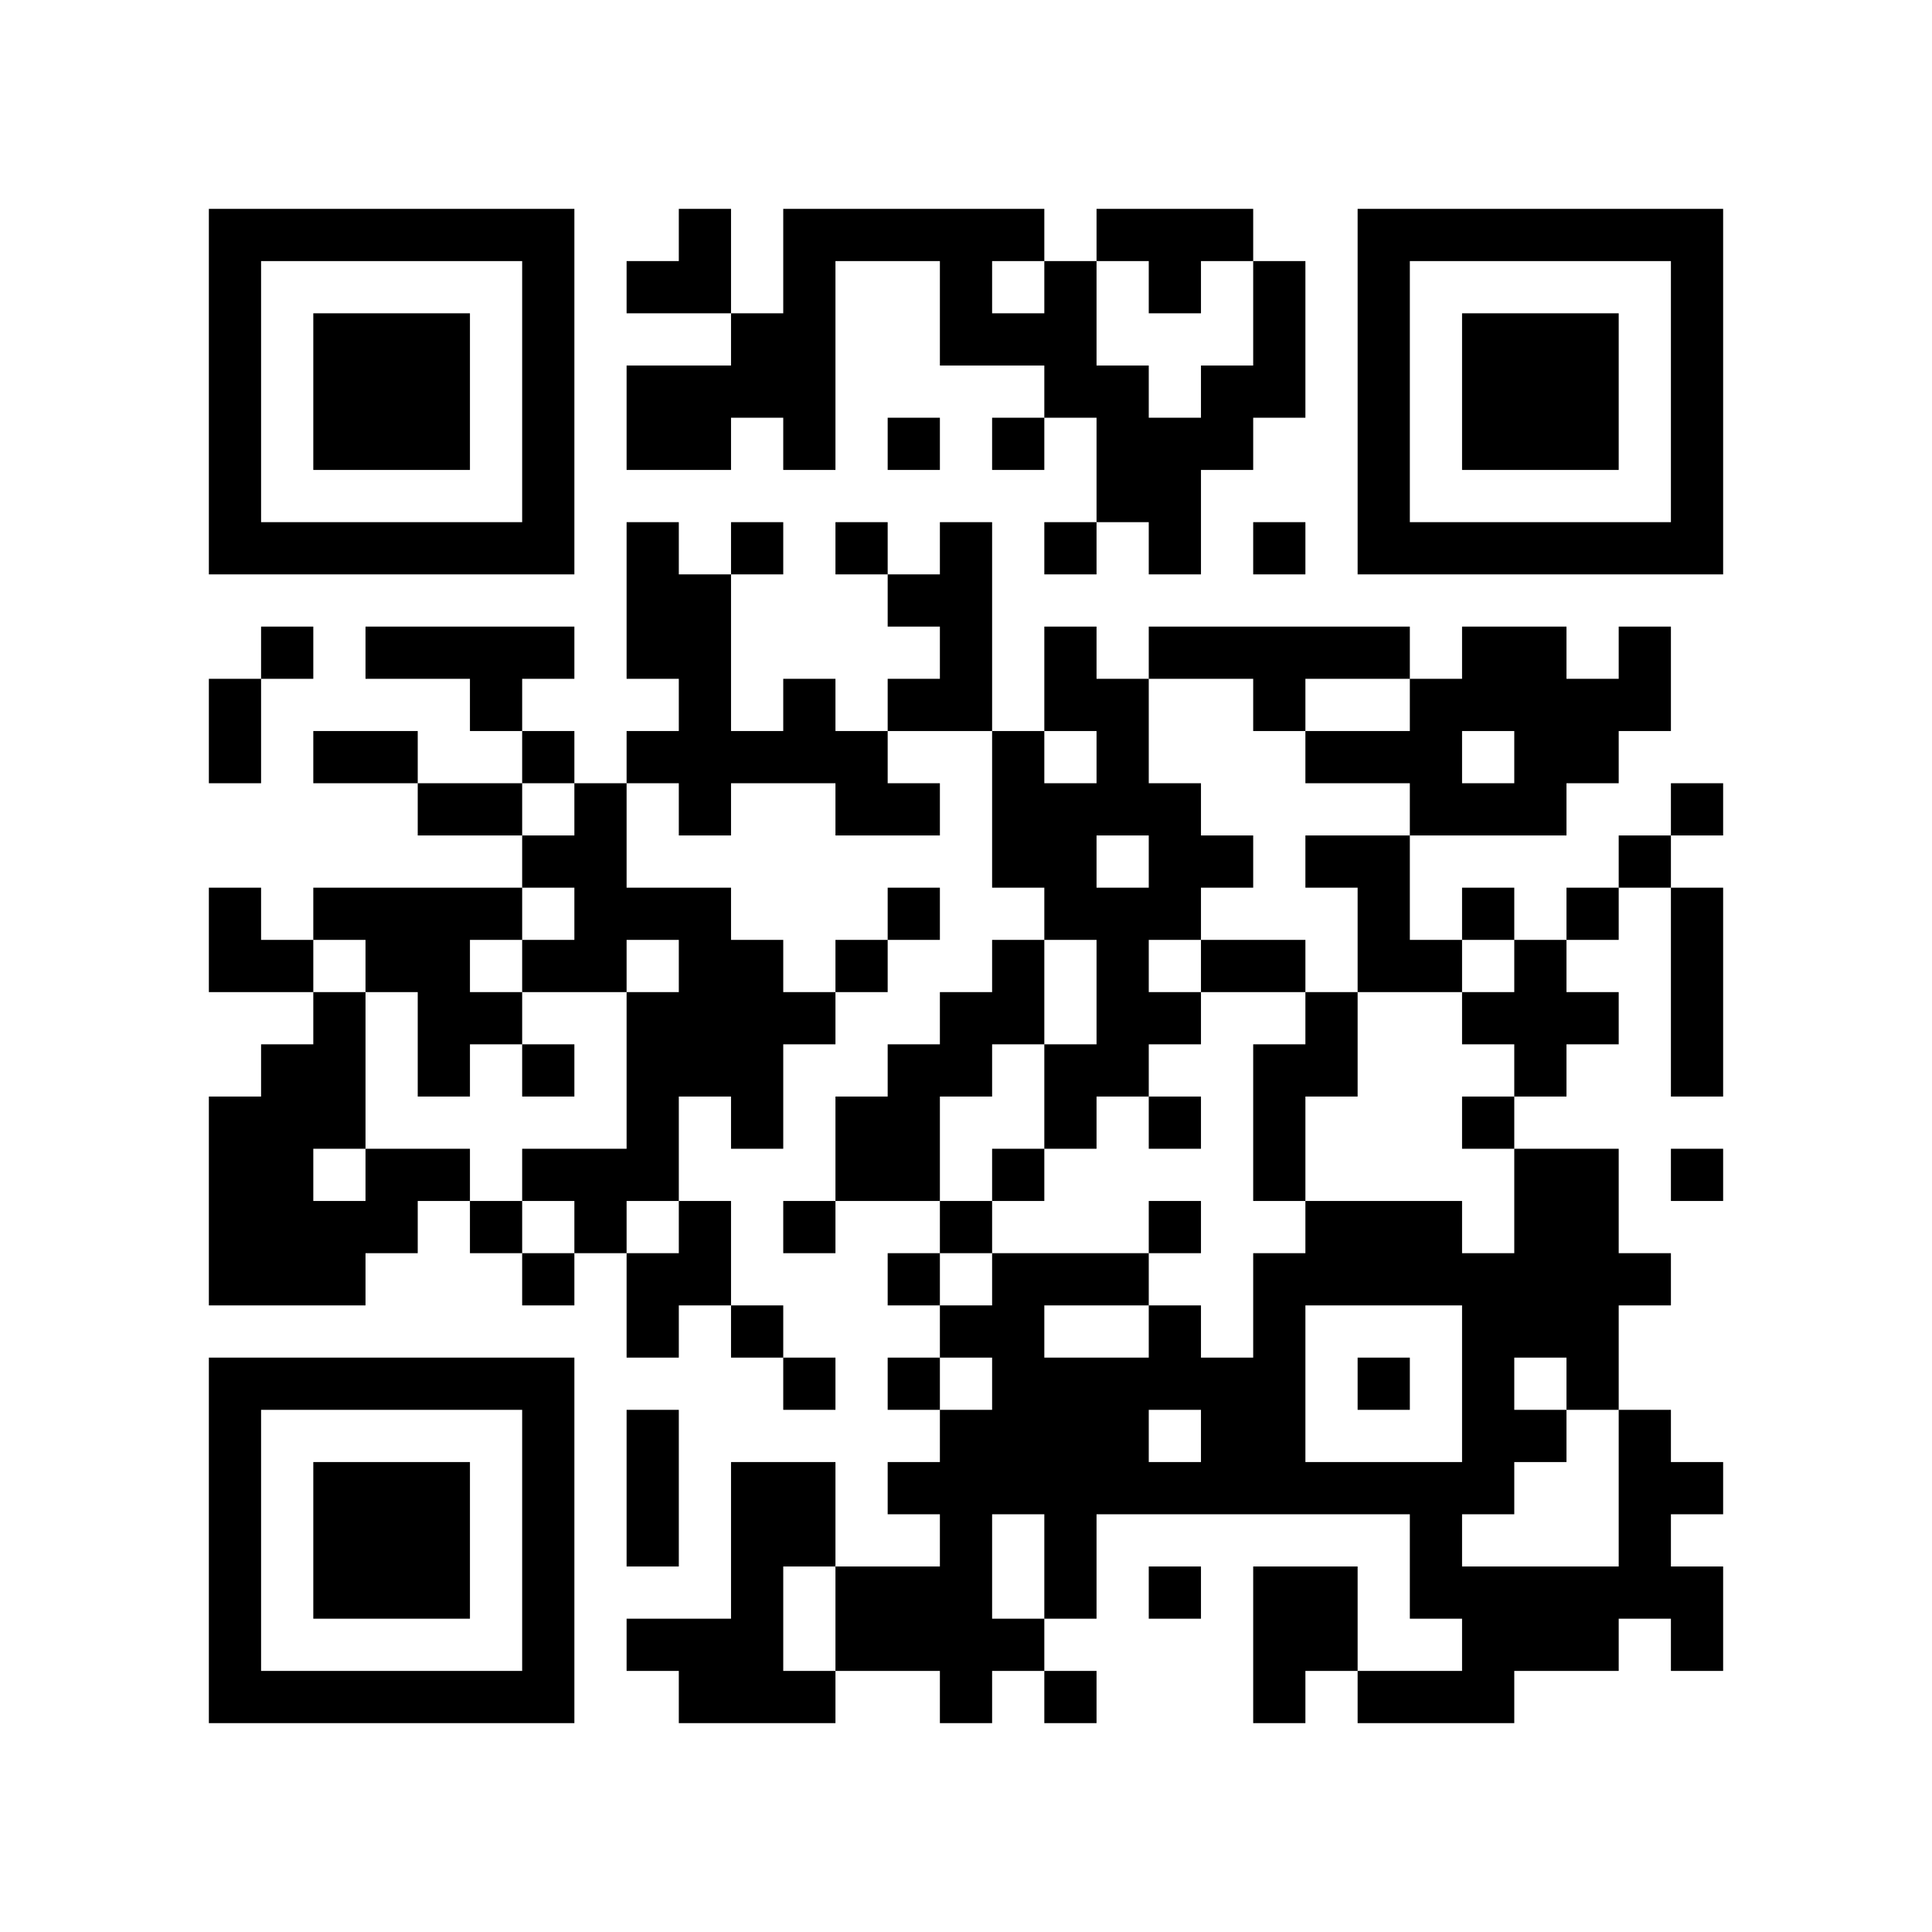
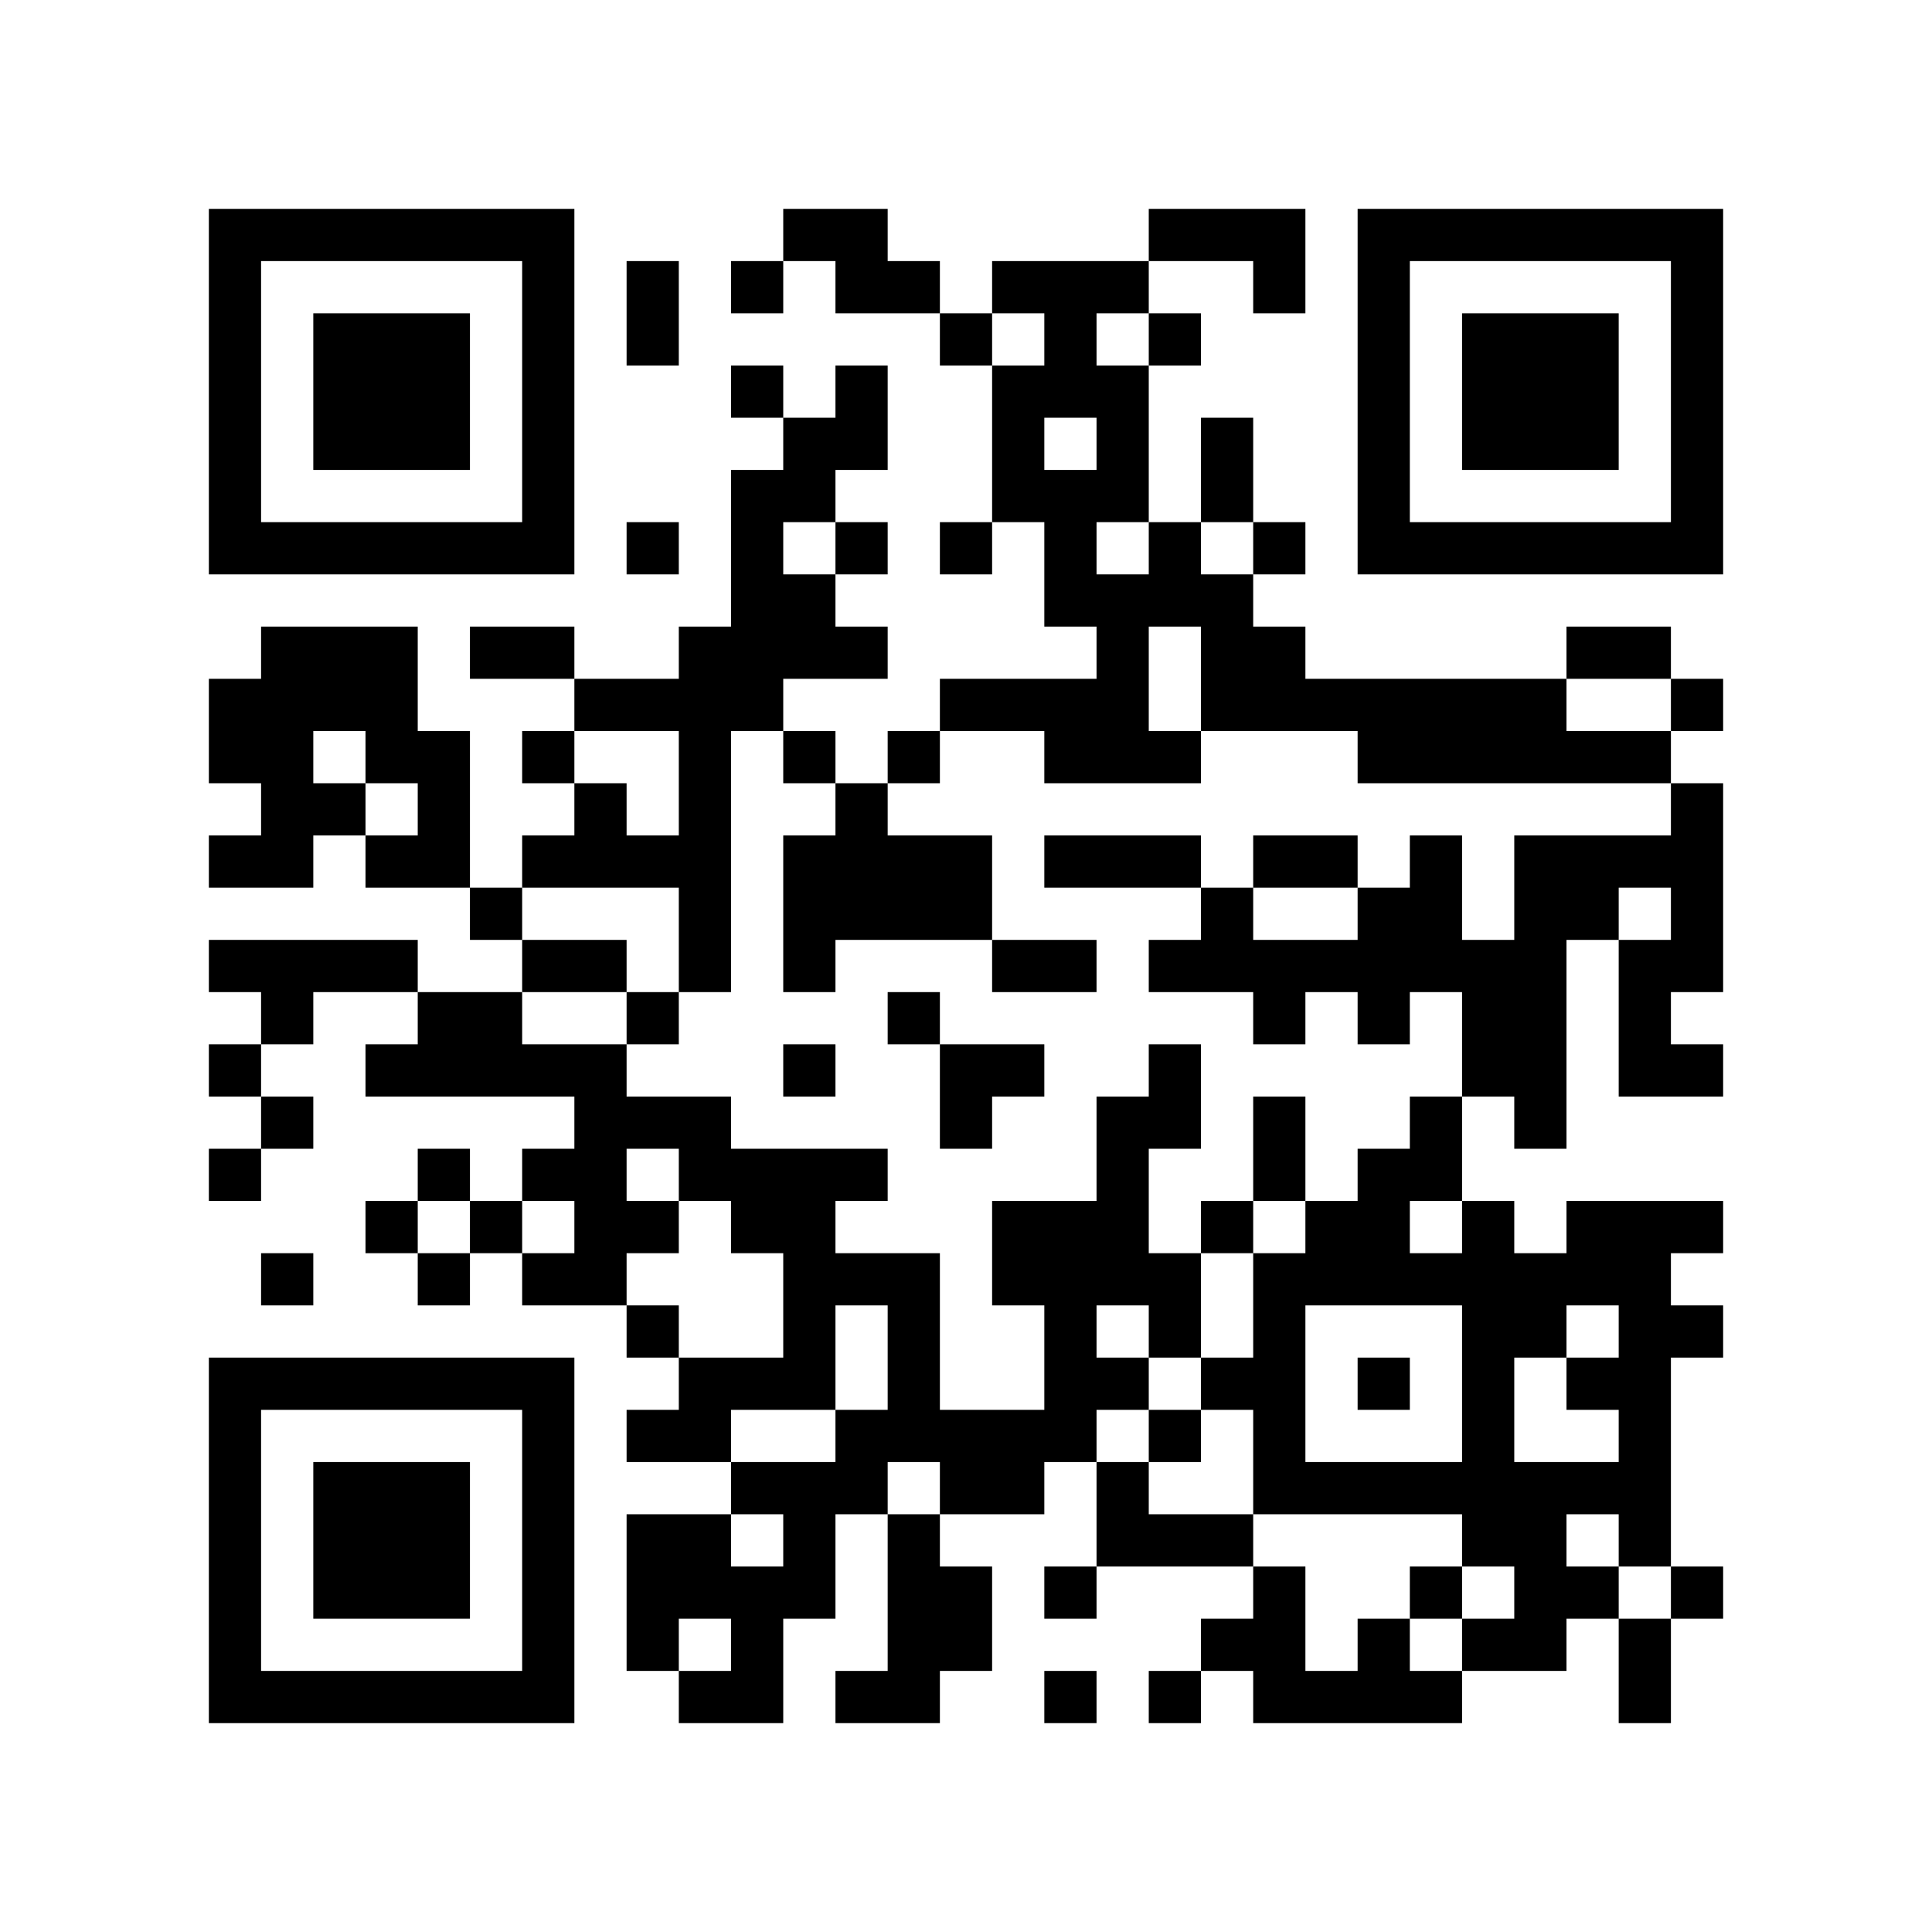
<svg xmlns="http://www.w3.org/2000/svg" width="74mm" height="74mm" version="1.1" viewBox="0 0 74 74">
-   <path d="M8,8H10V10H8zM10,8H12V10H10zM12,8H14V10H12zM14,8H16V10H14zM16,8H18V10H16zM18,8H20V10H18zM20,8H22V10H20zM26,8H28V10H26zM30,8H32V10H30zM32,8H34V10H32zM34,8H36V10H34zM36,8H38V10H36zM38,8H40V10H38zM42,8H44V10H42zM44,8H46V10H44zM46,8H48V10H46zM52,8H54V10H52zM54,8H56V10H54zM56,8H58V10H56zM58,8H60V10H58zM60,8H62V10H60zM62,8H64V10H62zM64,8H66V10H64zM8,10H10V12H8zM20,10H22V12H20zM24,10H26V12H24zM26,10H28V12H26zM30,10H32V12H30zM36,10H38V12H36zM40,10H42V12H40zM44,10H46V12H44zM48,10H50V12H48zM52,10H54V12H52zM64,10H66V12H64zM8,12H10V14H8zM12,12H14V14H12zM14,12H16V14H14zM16,12H18V14H16zM20,12H22V14H20zM28,12H30V14H28zM30,12H32V14H30zM36,12H38V14H36zM38,12H40V14H38zM40,12H42V14H40zM48,12H50V14H48zM52,12H54V14H52zM56,12H58V14H56zM58,12H60V14H58zM60,12H62V14H60zM64,12H66V14H64zM8,14H10V16H8zM12,14H14V16H12zM14,14H16V16H14zM16,14H18V16H16zM20,14H22V16H20zM24,14H26V16H24zM26,14H28V16H26zM28,14H30V16H28zM30,14H32V16H30zM40,14H42V16H40zM42,14H44V16H42zM46,14H48V16H46zM48,14H50V16H48zM52,14H54V16H52zM56,14H58V16H56zM58,14H60V16H58zM60,14H62V16H60zM64,14H66V16H64zM8,16H10V18H8zM12,16H14V18H12zM14,16H16V18H14zM16,16H18V18H16zM20,16H22V18H20zM24,16H26V18H24zM26,16H28V18H26zM30,16H32V18H30zM34,16H36V18H34zM38,16H40V18H38zM42,16H44V18H42zM44,16H46V18H44zM46,16H48V18H46zM52,16H54V18H52zM56,16H58V18H56zM58,16H60V18H58zM60,16H62V18H60zM64,16H66V18H64zM8,18H10V20H8zM20,18H22V20H20zM42,18H44V20H42zM44,18H46V20H44zM52,18H54V20H52zM64,18H66V20H64zM8,20H10V22H8zM10,20H12V22H10zM12,20H14V22H12zM14,20H16V22H14zM16,20H18V22H16zM18,20H20V22H18zM20,20H22V22H20zM24,20H26V22H24zM28,20H30V22H28zM32,20H34V22H32zM36,20H38V22H36zM40,20H42V22H40zM44,20H46V22H44zM48,20H50V22H48zM52,20H54V22H52zM54,20H56V22H54zM56,20H58V22H56zM58,20H60V22H58zM60,20H62V22H60zM62,20H64V22H62zM64,20H66V22H64zM24,22H26V24H24zM26,22H28V24H26zM34,22H36V24H34zM36,22H38V24H36zM10,24H12V26H10zM14,24H16V26H14zM16,24H18V26H16zM18,24H20V26H18zM20,24H22V26H20zM24,24H26V26H24zM26,24H28V26H26zM36,24H38V26H36zM40,24H42V26H40zM44,24H46V26H44zM46,24H48V26H46zM48,24H50V26H48zM50,24H52V26H50zM52,24H54V26H52zM56,24H58V26H56zM58,24H60V26H58zM62,24H64V26H62zM8,26H10V28H8zM18,26H20V28H18zM26,26H28V28H26zM30,26H32V28H30zM34,26H36V28H34zM36,26H38V28H36zM40,26H42V28H40zM42,26H44V28H42zM48,26H50V28H48zM54,26H56V28H54zM56,26H58V28H56zM58,26H60V28H58zM60,26H62V28H60zM62,26H64V28H62zM8,28H10V30H8zM12,28H14V30H12zM14,28H16V30H14zM20,28H22V30H20zM24,28H26V30H24zM26,28H28V30H26zM28,28H30V30H28zM30,28H32V30H30zM32,28H34V30H32zM38,28H40V30H38zM42,28H44V30H42zM50,28H52V30H50zM52,28H54V30H52zM54,28H56V30H54zM58,28H60V30H58zM60,28H62V30H60zM16,30H18V32H16zM18,30H20V32H18zM22,30H24V32H22zM26,30H28V32H26zM32,30H34V32H32zM34,30H36V32H34zM38,30H40V32H38zM40,30H42V32H40zM42,30H44V32H42zM44,30H46V32H44zM54,30H56V32H54zM56,30H58V32H56zM58,30H60V32H58zM64,30H66V32H64zM20,32H22V34H20zM22,32H24V34H22zM38,32H40V34H38zM40,32H42V34H40zM44,32H46V34H44zM46,32H48V34H46zM50,32H52V34H50zM52,32H54V34H52zM62,32H64V34H62zM8,34H10V36H8zM12,34H14V36H12zM14,34H16V36H14zM16,34H18V36H16zM18,34H20V36H18zM22,34H24V36H22zM24,34H26V36H24zM26,34H28V36H26zM34,34H36V36H34zM40,34H42V36H40zM42,34H44V36H42zM44,34H46V36H44zM52,34H54V36H52zM56,34H58V36H56zM60,34H62V36H60zM64,34H66V36H64zM8,36H10V38H8zM10,36H12V38H10zM14,36H16V38H14zM16,36H18V38H16zM20,36H22V38H20zM22,36H24V38H22zM26,36H28V38H26zM28,36H30V38H28zM32,36H34V38H32zM38,36H40V38H38zM42,36H44V38H42zM46,36H48V38H46zM48,36H50V38H48zM52,36H54V38H52zM54,36H56V38H54zM58,36H60V38H58zM64,36H66V38H64zM12,38H14V40H12zM16,38H18V40H16zM18,38H20V40H18zM24,38H26V40H24zM26,38H28V40H26zM28,38H30V40H28zM30,38H32V40H30zM36,38H38V40H36zM38,38H40V40H38zM42,38H44V40H42zM44,38H46V40H44zM50,38H52V40H50zM56,38H58V40H56zM58,38H60V40H58zM60,38H62V40H60zM64,38H66V40H64zM10,40H12V42H10zM12,40H14V42H12zM16,40H18V42H16zM20,40H22V42H20zM24,40H26V42H24zM26,40H28V42H26zM28,40H30V42H28zM34,40H36V42H34zM36,40H38V42H36zM40,40H42V42H40zM42,40H44V42H42zM48,40H50V42H48zM50,40H52V42H50zM58,40H60V42H58zM64,40H66V42H64zM8,42H10V44H8zM10,42H12V44H10zM12,42H14V44H12zM24,42H26V44H24zM28,42H30V44H28zM32,42H34V44H32zM34,42H36V44H34zM40,42H42V44H40zM44,42H46V44H44zM48,42H50V44H48zM56,42H58V44H56zM8,44H10V46H8zM10,44H12V46H10zM14,44H16V46H14zM16,44H18V46H16zM20,44H22V46H20zM22,44H24V46H22zM24,44H26V46H24zM32,44H34V46H32zM34,44H36V46H34zM38,44H40V46H38zM48,44H50V46H48zM58,44H60V46H58zM60,44H62V46H60zM64,44H66V46H64zM8,46H10V48H8zM10,46H12V48H10zM12,46H14V48H12zM14,46H16V48H14zM18,46H20V48H18zM22,46H24V48H22zM26,46H28V48H26zM30,46H32V48H30zM36,46H38V48H36zM44,46H46V48H44zM50,46H52V48H50zM52,46H54V48H52zM54,46H56V48H54zM58,46H60V48H58zM60,46H62V48H60zM8,48H10V50H8zM10,48H12V50H10zM12,48H14V50H12zM20,48H22V50H20zM24,48H26V50H24zM26,48H28V50H26zM34,48H36V50H34zM38,48H40V50H38zM40,48H42V50H40zM42,48H44V50H42zM48,48H50V50H48zM50,48H52V50H50zM52,48H54V50H52zM54,48H56V50H54zM56,48H58V50H56zM58,48H60V50H58zM60,48H62V50H60zM62,48H64V50H62zM24,50H26V52H24zM28,50H30V52H28zM36,50H38V52H36zM38,50H40V52H38zM44,50H46V52H44zM48,50H50V52H48zM56,50H58V52H56zM58,50H60V52H58zM60,50H62V52H60zM8,52H10V54H8zM10,52H12V54H10zM12,52H14V54H12zM14,52H16V54H14zM16,52H18V54H16zM18,52H20V54H18zM20,52H22V54H20zM30,52H32V54H30zM34,52H36V54H34zM38,52H40V54H38zM40,52H42V54H40zM42,52H44V54H42zM44,52H46V54H44zM46,52H48V54H46zM48,52H50V54H48zM52,52H54V54H52zM56,52H58V54H56zM60,52H62V54H60zM8,54H10V56H8zM20,54H22V56H20zM24,54H26V56H24zM36,54H38V56H36zM38,54H40V56H38zM40,54H42V56H40zM42,54H44V56H42zM46,54H48V56H46zM48,54H50V56H48zM56,54H58V56H56zM58,54H60V56H58zM62,54H64V56H62zM8,56H10V58H8zM12,56H14V58H12zM14,56H16V58H14zM16,56H18V58H16zM20,56H22V58H20zM24,56H26V58H24zM28,56H30V58H28zM30,56H32V58H30zM34,56H36V58H34zM36,56H38V58H36zM38,56H40V58H38zM40,56H42V58H40zM42,56H44V58H42zM44,56H46V58H44zM46,56H48V58H46zM48,56H50V58H48zM50,56H52V58H50zM52,56H54V58H52zM54,56H56V58H54zM56,56H58V58H56zM62,56H64V58H62zM64,56H66V58H64zM8,58H10V60H8zM12,58H14V60H12zM14,58H16V60H14zM16,58H18V60H16zM20,58H22V60H20zM24,58H26V60H24zM28,58H30V60H28zM30,58H32V60H30zM36,58H38V60H36zM40,58H42V60H40zM54,58H56V60H54zM62,58H64V60H62zM8,60H10V62H8zM12,60H14V62H12zM14,60H16V62H14zM16,60H18V62H16zM20,60H22V62H20zM28,60H30V62H28zM32,60H34V62H32zM34,60H36V62H34zM36,60H38V62H36zM40,60H42V62H40zM44,60H46V62H44zM48,60H50V62H48zM50,60H52V62H50zM54,60H56V62H54zM56,60H58V62H56zM58,60H60V62H58zM60,60H62V62H60zM62,60H64V62H62zM64,60H66V62H64zM8,62H10V64H8zM20,62H22V64H20zM24,62H26V64H24zM26,62H28V64H26zM28,62H30V64H28zM32,62H34V64H32zM34,62H36V64H34zM36,62H38V64H36zM38,62H40V64H38zM48,62H50V64H48zM50,62H52V64H50zM56,62H58V64H56zM58,62H60V64H58zM60,62H62V64H60zM64,62H66V64H64zM8,64H10V66H8zM10,64H12V66H10zM12,64H14V66H12zM14,64H16V66H14zM16,64H18V66H16zM18,64H20V66H18zM20,64H22V66H20zM26,64H28V66H26zM28,64H30V66H28zM30,64H32V66H30zM36,64H38V66H36zM40,64H42V66H40zM48,64H50V66H48zM52,64H54V66H52zM54,64H56V66H54zM56,64H58V66H56z" id="qr-path" fill="#000000" fill-opacity="1" fill-rule="nonzero" stroke="none" />
+   <path d="M8,8H10V10H8zM10,8H12V10H10zM12,8H14V10H12zM14,8H16V10H14zM16,8H18V10H16zM18,8H20V10H18zM20,8H22V10H20zM30,8H32V10H30zM32,8H34V10H32zM44,8H46V10H44zM46,8H48V10H46zM48,8H50V10H48zM52,8H54V10H52zM54,8H56V10H54zM56,8H58V10H56zM58,8H60V10H58zM60,8H62V10H60zM62,8H64V10H62zM64,8H66V10H64zM8,10H10V12H8zM20,10H22V12H20zM24,10H26V12H24zM28,10H30V12H28zM32,10H34V12H32zM34,10H36V12H34zM38,10H40V12H38zM40,10H42V12H40zM42,10H44V12H42zM48,10H50V12H48zM52,10H54V12H52zM64,10H66V12H64zM8,12H10V14H8zM12,12H14V14H12zM14,12H16V14H14zM16,12H18V14H16zM20,12H22V14H20zM24,12H26V14H24zM36,12H38V14H36zM40,12H42V14H40zM44,12H46V14H44zM52,12H54V14H52zM56,12H58V14H56zM58,12H60V14H58zM60,12H62V14H60zM64,12H66V14H64zM8,14H10V16H8zM12,14H14V16H12zM14,14H16V16H14zM16,14H18V16H16zM20,14H22V16H20zM28,14H30V16H28zM32,14H34V16H32zM38,14H40V16H38zM40,14H42V16H40zM42,14H44V16H42zM52,14H54V16H52zM56,14H58V16H56zM58,14H60V16H58zM60,14H62V16H60zM64,14H66V16H64zM8,16H10V18H8zM12,16H14V18H12zM14,16H16V18H14zM16,16H18V18H16zM20,16H22V18H20zM30,16H32V18H30zM32,16H34V18H32zM38,16H40V18H38zM42,16H44V18H42zM46,16H48V18H46zM52,16H54V18H52zM56,16H58V18H56zM58,16H60V18H58zM60,16H62V18H60zM64,16H66V18H64zM8,18H10V20H8zM20,18H22V20H20zM28,18H30V20H28zM30,18H32V20H30zM38,18H40V20H38zM40,18H42V20H40zM42,18H44V20H42zM46,18H48V20H46zM52,18H54V20H52zM64,18H66V20H64zM8,20H10V22H8zM10,20H12V22H10zM12,20H14V22H12zM14,20H16V22H14zM16,20H18V22H16zM18,20H20V22H18zM20,20H22V22H20zM24,20H26V22H24zM28,20H30V22H28zM32,20H34V22H32zM36,20H38V22H36zM40,20H42V22H40zM44,20H46V22H44zM48,20H50V22H48zM52,20H54V22H52zM54,20H56V22H54zM56,20H58V22H56zM58,20H60V22H58zM60,20H62V22H60zM62,20H64V22H62zM64,20H66V22H64zM28,22H30V24H28zM30,22H32V24H30zM40,22H42V24H40zM42,22H44V24H42zM44,22H46V24H44zM46,22H48V24H46zM10,24H12V26H10zM12,24H14V26H12zM14,24H16V26H14zM18,24H20V26H18zM20,24H22V26H20zM26,24H28V26H26zM28,24H30V26H28zM30,24H32V26H30zM32,24H34V26H32zM42,24H44V26H42zM46,24H48V26H46zM48,24H50V26H48zM60,24H62V26H60zM62,24H64V26H62zM8,26H10V28H8zM10,26H12V28H10zM12,26H14V28H12zM14,26H16V28H14zM22,26H24V28H22zM24,26H26V28H24zM26,26H28V28H26zM28,26H30V28H28zM36,26H38V28H36zM38,26H40V28H38zM40,26H42V28H40zM42,26H44V28H42zM46,26H48V28H46zM48,26H50V28H48zM50,26H52V28H50zM52,26H54V28H52zM54,26H56V28H54zM56,26H58V28H56zM58,26H60V28H58zM64,26H66V28H64zM8,28H10V30H8zM10,28H12V30H10zM14,28H16V30H14zM16,28H18V30H16zM20,28H22V30H20zM26,28H28V30H26zM30,28H32V30H30zM34,28H36V30H34zM40,28H42V30H40zM42,28H44V30H42zM44,28H46V30H44zM52,28H54V30H52zM54,28H56V30H54zM56,28H58V30H56zM58,28H60V30H58zM60,28H62V30H60zM62,28H64V30H62zM10,30H12V32H10zM12,30H14V32H12zM16,30H18V32H16zM22,30H24V32H22zM26,30H28V32H26zM32,30H34V32H32zM64,30H66V32H64zM8,32H10V34H8zM10,32H12V34H10zM14,32H16V34H14zM16,32H18V34H16zM20,32H22V34H20zM22,32H24V34H22zM24,32H26V34H24zM26,32H28V34H26zM30,32H32V34H30zM32,32H34V34H32zM34,32H36V34H34zM36,32H38V34H36zM40,32H42V34H40zM42,32H44V34H42zM44,32H46V34H44zM48,32H50V34H48zM50,32H52V34H50zM54,32H56V34H54zM58,32H60V34H58zM60,32H62V34H60zM62,32H64V34H62zM64,32H66V34H64zM18,34H20V36H18zM26,34H28V36H26zM30,34H32V36H30zM32,34H34V36H32zM34,34H36V36H34zM36,34H38V36H36zM46,34H48V36H46zM52,34H54V36H52zM54,34H56V36H54zM58,34H60V36H58zM60,34H62V36H60zM64,34H66V36H64zM8,36H10V38H8zM10,36H12V38H10zM12,36H14V38H12zM14,36H16V38H14zM20,36H22V38H20zM22,36H24V38H22zM26,36H28V38H26zM30,36H32V38H30zM38,36H40V38H38zM40,36H42V38H40zM44,36H46V38H44zM46,36H48V38H46zM48,36H50V38H48zM50,36H52V38H50zM52,36H54V38H52zM54,36H56V38H54zM56,36H58V38H56zM58,36H60V38H58zM62,36H64V38H62zM64,36H66V38H64zM10,38H12V40H10zM16,38H18V40H16zM18,38H20V40H18zM24,38H26V40H24zM34,38H36V40H34zM48,38H50V40H48zM52,38H54V40H52zM56,38H58V40H56zM58,38H60V40H58zM62,38H64V40H62zM8,40H10V42H8zM14,40H16V42H14zM16,40H18V42H16zM18,40H20V42H18zM20,40H22V42H20zM22,40H24V42H22zM30,40H32V42H30zM36,40H38V42H36zM38,40H40V42H38zM44,40H46V42H44zM56,40H58V42H56zM58,40H60V42H58zM62,40H64V42H62zM64,40H66V42H64zM10,42H12V44H10zM22,42H24V44H22zM24,42H26V44H24zM26,42H28V44H26zM36,42H38V44H36zM42,42H44V44H42zM44,42H46V44H44zM48,42H50V44H48zM54,42H56V44H54zM58,42H60V44H58zM8,44H10V46H8zM16,44H18V46H16zM20,44H22V46H20zM22,44H24V46H22zM26,44H28V46H26zM28,44H30V46H28zM30,44H32V46H30zM32,44H34V46H32zM42,44H44V46H42zM48,44H50V46H48zM52,44H54V46H52zM54,44H56V46H54zM14,46H16V48H14zM18,46H20V48H18zM22,46H24V48H22zM24,46H26V48H24zM28,46H30V48H28zM30,46H32V48H30zM38,46H40V48H38zM40,46H42V48H40zM42,46H44V48H42zM46,46H48V48H46zM50,46H52V48H50zM52,46H54V48H52zM56,46H58V48H56zM60,46H62V48H60zM62,46H64V48H62zM64,46H66V48H64zM10,48H12V50H10zM16,48H18V50H16zM20,48H22V50H20zM22,48H24V50H22zM30,48H32V50H30zM32,48H34V50H32zM34,48H36V50H34zM38,48H40V50H38zM40,48H42V50H40zM42,48H44V50H42zM44,48H46V50H44zM48,48H50V50H48zM50,48H52V50H50zM52,48H54V50H52zM54,48H56V50H54zM56,48H58V50H56zM58,48H60V50H58zM60,48H62V50H60zM62,48H64V50H62zM24,50H26V52H24zM30,50H32V52H30zM34,50H36V52H34zM40,50H42V52H40zM44,50H46V52H44zM48,50H50V52H48zM56,50H58V52H56zM58,50H60V52H58zM62,50H64V52H62zM64,50H66V52H64zM8,52H10V54H8zM10,52H12V54H10zM12,52H14V54H12zM14,52H16V54H14zM16,52H18V54H16zM18,52H20V54H18zM20,52H22V54H20zM26,52H28V54H26zM28,52H30V54H28zM30,52H32V54H30zM34,52H36V54H34zM40,52H42V54H40zM42,52H44V54H42zM46,52H48V54H46zM48,52H50V54H48zM52,52H54V54H52zM56,52H58V54H56zM60,52H62V54H60zM62,52H64V54H62zM8,54H10V56H8zM20,54H22V56H20zM24,54H26V56H24zM26,54H28V56H26zM32,54H34V56H32zM34,54H36V56H34zM36,54H38V56H36zM38,54H40V56H38zM40,54H42V56H40zM44,54H46V56H44zM48,54H50V56H48zM56,54H58V56H56zM62,54H64V56H62zM8,56H10V58H8zM12,56H14V58H12zM14,56H16V58H14zM16,56H18V58H16zM20,56H22V58H20zM28,56H30V58H28zM30,56H32V58H30zM32,56H34V58H32zM36,56H38V58H36zM38,56H40V58H38zM42,56H44V58H42zM48,56H50V58H48zM50,56H52V58H50zM52,56H54V58H52zM54,56H56V58H54zM56,56H58V58H56zM58,56H60V58H58zM60,56H62V58H60zM62,56H64V58H62zM8,58H10V60H8zM12,58H14V60H12zM14,58H16V60H14zM16,58H18V60H16zM20,58H22V60H20zM24,58H26V60H24zM26,58H28V60H26zM30,58H32V60H30zM34,58H36V60H34zM42,58H44V60H42zM44,58H46V60H44zM46,58H48V60H46zM56,58H58V60H56zM58,58H60V60H58zM62,58H64V60H62zM8,60H10V62H8zM12,60H14V62H12zM14,60H16V62H14zM16,60H18V62H16zM20,60H22V62H20zM24,60H26V62H24zM26,60H28V62H26zM28,60H30V62H28zM30,60H32V62H30zM34,60H36V62H34zM36,60H38V62H36zM40,60H42V62H40zM48,60H50V62H48zM54,60H56V62H54zM58,60H60V62H58zM60,60H62V62H60zM64,60H66V62H64zM8,62H10V64H8zM20,62H22V64H20zM24,62H26V64H24zM28,62H30V64H28zM34,62H36V64H34zM36,62H38V64H36zM46,62H48V64H46zM48,62H50V64H48zM52,62H54V64H52zM56,62H58V64H56zM58,62H60V64H58zM62,62H64V64H62zM8,64H10V66H8zM10,64H12V66H10zM12,64H14V66H12zM14,64H16V66H14zM16,64H18V66H16zM18,64H20V66H18zM20,64H22V66H20zM26,64H28V66H26zM28,64H30V66H28zM32,64H34V66H32zM34,64H36V66H34zM40,64H42V66H40zM44,64H46V66H44zM48,64H50V66H48zM50,64H52V66H50zM52,64H54V66H52zM54,64H56V66H54zM62,64H64V66H62z" id="qr-path" fill="#000000" fill-opacity="1" fill-rule="nonzero" stroke="none" />
</svg>
